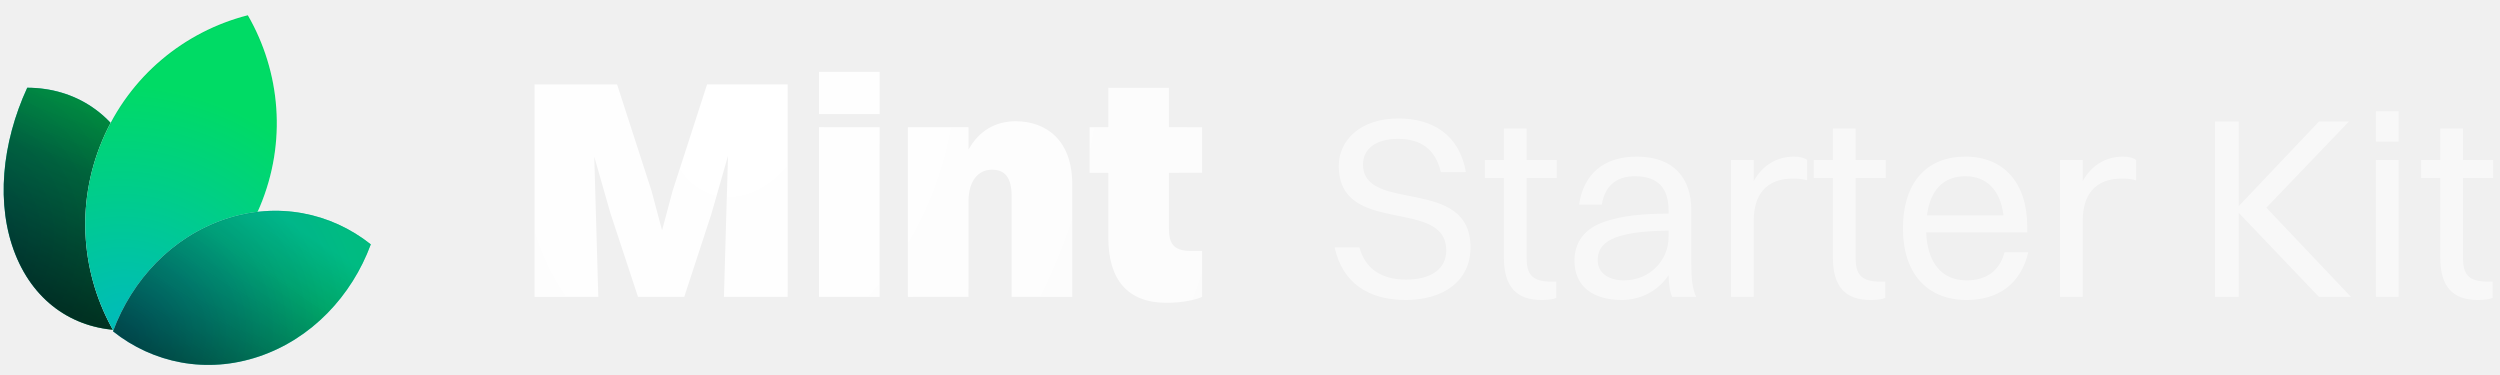
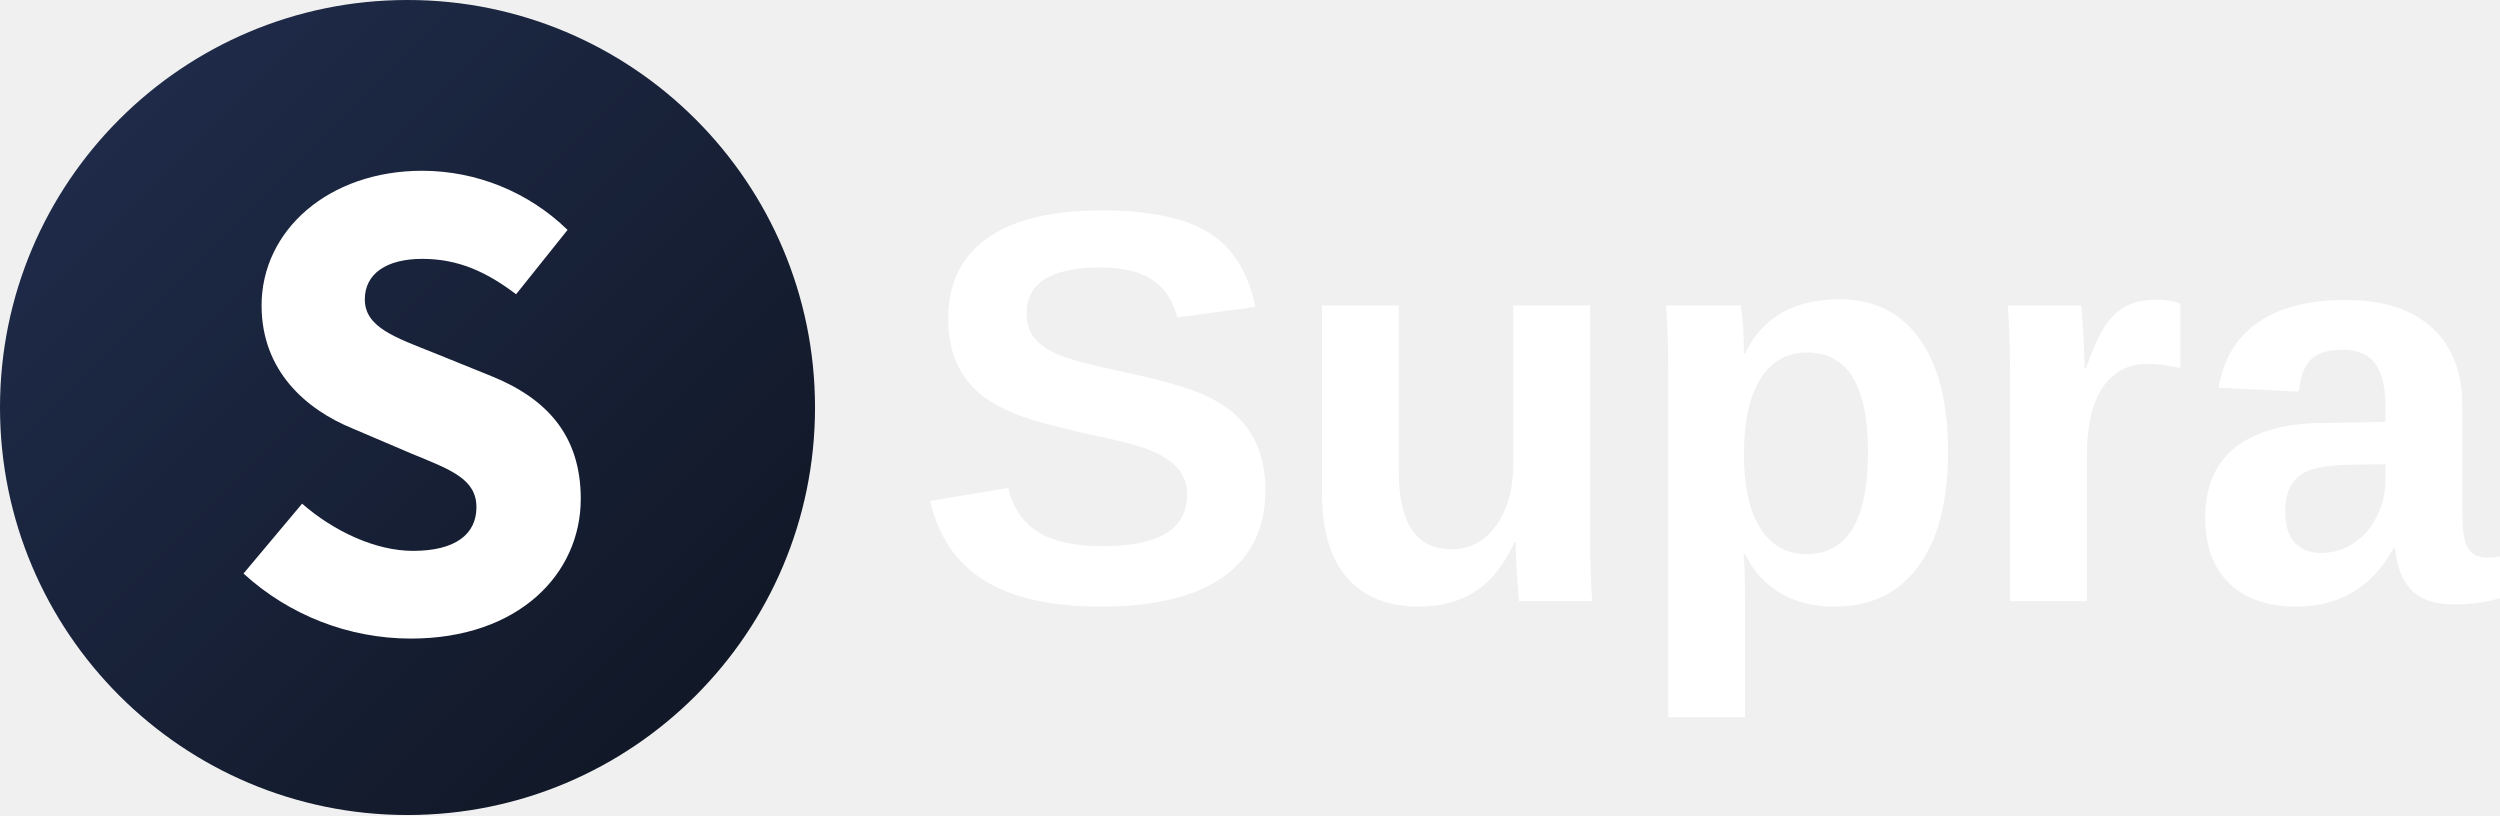
- <svg xmlns="http://www.w3.org/2000/svg" width="160" height="24" viewBox="0 0 160 24" fill="none">
-   <path d="M7.953 21.139C4.896 21.13 2.255 19.458 0.987 16.29C-0.28 13.121 0.109 9.163 1.744 5.615C4.801 5.624 7.442 7.296 8.71 10.465C9.977 13.633 9.588 17.591 7.953 21.139Z" fill="white" />
-   <path d="M7.953 21.139C4.896 21.13 2.255 19.458 0.987 16.29C-0.28 13.121 0.109 9.163 1.744 5.615C4.801 5.624 7.442 7.296 8.71 10.465C9.977 13.633 9.588 17.591 7.953 21.139Z" fill="url(#paint0_radial_115_109)" />
-   <path d="M7.953 21.139C4.896 21.13 2.255 19.458 0.987 16.29C-0.28 13.121 0.109 9.163 1.744 5.615C4.801 5.624 7.442 7.296 8.71 10.465C9.977 13.633 9.588 17.591 7.953 21.139Z" fill="black" fill-opacity="0.5" style="mix-blend-mode:hard-light" />
-   <path d="M7.953 21.139C4.896 21.13 2.255 19.458 0.987 16.29C-0.28 13.121 0.109 9.163 1.744 5.615C4.801 5.624 7.442 7.296 8.71 10.465C9.977 13.633 9.588 17.591 7.953 21.139Z" fill="url(#paint1_linear_115_109)" fill-opacity="0.5" style="mix-blend-mode:hard-light" />
-   <path d="M7.935 21.111C4.897 21.096 2.274 19.431 1.013 16.279C-0.248 13.124 0.136 9.182 1.762 5.643C4.8 5.659 7.423 7.324 8.684 10.476C9.945 13.63 9.561 17.572 7.935 21.111Z" stroke="url(#paint2_linear_115_109)" stroke-opacity="0.05" stroke-width="0.056" />
-   <path d="M7.31 21.257C11.354 20.221 14.884 17.375 16.628 13.236C18.373 9.097 17.945 4.587 15.86 0.976C11.816 2.012 8.287 4.858 6.542 8.998C4.797 13.137 5.225 17.646 7.31 21.257Z" fill="white" />
-   <path d="M7.31 21.257C11.354 20.221 14.884 17.375 16.628 13.236C18.373 9.097 17.945 4.587 15.86 0.976C11.816 2.012 8.287 4.858 6.542 8.998C4.797 13.137 5.225 17.646 7.31 21.257Z" fill="url(#paint3_radial_115_109)" />
-   <path d="M16.602 13.225C14.864 17.349 11.351 20.187 7.324 21.225C5.253 17.624 4.829 13.132 6.568 9.009C8.306 4.885 11.819 2.047 15.846 1.009C17.918 4.61 18.341 9.101 16.602 13.225Z" stroke="url(#paint4_linear_115_109)" stroke-opacity="0.05" stroke-width="0.056" />
-   <path d="M7.234 21.207C9.789 23.237 13.21 23.951 16.577 22.814C19.944 21.677 22.506 18.945 23.73 15.638C21.175 13.608 17.754 12.894 14.387 14.031C11.02 15.168 8.458 17.901 7.234 21.207Z" fill="white" />
-   <path d="M7.234 21.207C9.789 23.237 13.21 23.951 16.577 22.814C19.944 21.677 22.506 18.945 23.73 15.638C21.175 13.608 17.754 12.894 14.387 14.031C11.02 15.168 8.458 17.901 7.234 21.207Z" fill="url(#paint5_radial_115_109)" />
-   <path d="M7.234 21.207C9.789 23.237 13.21 23.951 16.577 22.814C19.944 21.677 22.506 18.945 23.73 15.638C21.175 13.608 17.754 12.894 14.387 14.031C11.02 15.168 8.458 17.901 7.234 21.207Z" fill="black" fill-opacity="0.2" style="mix-blend-mode:hard-light" />
-   <path d="M7.234 21.207C9.789 23.237 13.21 23.951 16.577 22.814C19.944 21.677 22.506 18.945 23.73 15.638C21.175 13.608 17.754 12.894 14.387 14.031C11.02 15.168 8.458 17.901 7.234 21.207Z" fill="url(#paint6_linear_115_109)" fill-opacity="0.5" style="mix-blend-mode:hard-light" />
-   <path d="M16.568 22.787C13.218 23.918 9.814 23.212 7.267 21.198C8.492 17.907 11.044 15.189 14.396 14.058C17.747 12.927 21.15 13.633 23.697 15.648C22.472 18.938 19.92 21.656 16.568 22.787Z" stroke="url(#paint7_linear_115_109)" stroke-opacity="0.05" stroke-width="0.056" />
-   <path d="M34.212 19V5.4H39.492L41.692 12.2L42.372 14.74L43.052 12.2L45.252 5.4H50.412V19H46.332L46.592 9.98L45.532 13.68L43.792 19H40.832L39.052 13.6L38.032 10.02L38.292 19H34.212ZM52.416 7.3V4.6H56.295V7.3H52.416ZM52.416 19V8.14H56.295V19H52.416ZM58.104 19V8.14H61.984V9.58C62.664 8.34 63.744 7.76 65.004 7.76C66.964 7.76 68.624 8.98 68.624 11.78V19H64.744V12.56C64.744 11.34 64.304 10.86 63.484 10.86C62.604 10.86 61.984 11.58 61.984 12.88V19H58.104ZM70.933 15.22V11.06H69.733V8.14H70.933V5.62H74.813V8.14H76.933V11.06H74.813V14.6C74.813 15.5 75.033 16.06 76.213 16.06H76.933V19C76.493 19.2 75.673 19.38 74.653 19.38C72.153 19.38 70.933 17.88 70.933 15.22Z" fill="url(#paint8_radial_115_109)" />
-   <path d="M87.232 10.519C87.232 13.687 94.112 11.229 94.112 15.832C94.112 17.994 92.364 19.198 89.971 19.198C87.562 19.198 85.912 18.093 85.417 15.832H87.001C87.364 17.169 88.371 17.895 89.987 17.895C91.671 17.895 92.561 17.152 92.561 16.03C92.561 12.598 85.681 15.155 85.681 10.618C85.681 9.001 87.034 7.582 89.509 7.582C91.671 7.582 93.403 8.621 93.816 11.014H92.215C91.868 9.529 90.912 8.886 89.476 8.886C88.057 8.886 87.232 9.529 87.232 10.519ZM96.25 16.476V11.393H95.029V10.239H96.25V8.226H97.702V10.239H99.632V11.393H97.702V16.476C97.702 17.532 98.015 18.026 99.302 18.026H99.599V19.066C99.434 19.148 99.071 19.198 98.659 19.198C97.025 19.198 96.25 18.323 96.25 16.476ZM102.516 13.093H101.064C101.345 11.162 102.615 10.024 104.76 10.024C107.103 10.024 108.242 11.393 108.242 13.44V16.888C108.242 17.895 108.324 18.521 108.555 19H107.021C106.856 18.654 106.806 18.142 106.79 17.614C106.047 18.72 104.859 19.198 103.803 19.198C101.988 19.198 100.767 18.357 100.767 16.69C100.767 15.486 101.427 14.611 102.714 14.182C103.902 13.786 105.107 13.687 106.79 13.671V13.473C106.79 12.053 106.13 11.278 104.628 11.278C103.374 11.278 102.698 11.971 102.516 13.093ZM102.252 16.657C102.252 17.465 102.929 17.944 103.952 17.944C105.569 17.944 106.79 16.674 106.79 15.172V14.759C103.061 14.793 102.252 15.585 102.252 16.657ZM110.787 19V10.239H112.239V11.591C112.833 10.519 113.774 10.024 114.83 10.024C115.176 10.024 115.49 10.107 115.655 10.239V11.542C115.407 11.46 115.094 11.427 114.747 11.427C112.998 11.427 112.239 12.515 112.239 14.1V19H110.787ZM117.305 16.476V11.393H116.084V10.239H117.305V8.226H118.757V10.239H120.688V11.393H118.757V16.476C118.757 17.532 119.071 18.026 120.358 18.026H120.655V19.066C120.49 19.148 120.127 19.198 119.714 19.198C118.081 19.198 117.305 18.323 117.305 16.476ZM129.809 16.145C129.33 18.192 127.862 19.198 125.865 19.198C123.324 19.198 121.79 17.482 121.79 14.627C121.79 11.658 123.324 10.024 125.783 10.024C128.258 10.024 129.743 11.723 129.743 14.512V14.875H123.275C123.357 16.838 124.281 17.944 125.865 17.944C127.103 17.944 127.977 17.35 128.291 16.145H129.809ZM125.783 11.278C124.38 11.278 123.539 12.152 123.324 13.786H128.225C128.027 12.169 127.152 11.278 125.783 11.278ZM131.843 19V10.239H133.295V11.591C133.889 10.519 134.829 10.024 135.885 10.024C136.232 10.024 136.545 10.107 136.71 10.239V11.542C136.463 11.46 136.149 11.427 135.803 11.427C134.054 11.427 133.295 12.515 133.295 14.1V19H131.843ZM141.763 19V7.78H143.281V13.192L148.413 7.78H150.327L145.047 13.291L150.459 19H148.413L143.281 13.621V19H141.763ZM152.06 9.067V7.12H153.512V9.067H152.06ZM152.06 19V10.239H153.512V19H152.06ZM156.178 16.476V11.393H154.957V10.239H156.178V8.226H157.63V10.239H159.56V11.393H157.63V16.476C157.63 17.532 157.943 18.026 159.23 18.026H159.527V19.066C159.362 19.148 158.999 19.198 158.587 19.198C156.953 19.198 156.178 18.323 156.178 16.476Z" fill="white" fill-opacity="0.55" />
+ <svg xmlns="http://www.w3.org/2000/svg" viewBox="39.585 160.128 322.079 105">
  <defs>
-     <radialGradient id="paint0_radial_115_109" cx="0" cy="0" r="1" gradientUnits="userSpaceOnUse" gradientTransform="translate(-3.00503 15.023) rotate(-10.029) scale(17.9572 17.784)">
-       <stop stop-color="#00B0BB" />
-       <stop offset="1" stop-color="#00DB65" />
-     </radialGradient>
-     <linearGradient id="paint1_linear_115_109" x1="7.39" y1="4.813" x2="1.63" y2="18.689" gradientUnits="userSpaceOnUse">
-       <stop stop-color="#18E299" />
-       <stop offset="1" />
+     <linearGradient id="linear-gradient" x1="15.42" y1="15.42" x2="89.58" y2="89.58" gradientUnits="userSpaceOnUse">
+       <stop offset="0" stop-color="#1e2a48" />
+       <stop offset="1" stop-color="#111827" />
    </linearGradient>
-     <linearGradient id="paint2_linear_115_109" x1="7.948" y1="8.016" x2="1.761" y2="18.746" gradientUnits="userSpaceOnUse">
-       <stop />
-       <stop offset="1" stop-opacity="0" />
-     </linearGradient>
-     <radialGradient id="paint3_radial_115_109" cx="0" cy="0" r="1" gradientUnits="userSpaceOnUse" gradientTransform="translate(8.11404 20.8822) rotate(-75.7542) scale(21.6246 23.7772)">
-       <stop stop-color="#00BBBB" />
-       <stop offset="0.713" stop-color="#00DB65" />
-     </radialGradient>
-     <linearGradient id="paint4_linear_115_109" x1="7.602" y1="5.871" x2="15.556" y2="16.372" gradientUnits="userSpaceOnUse">
-       <stop />
-       <stop offset="1" stop-opacity="0" />
-     </linearGradient>
-     <radialGradient id="paint5_radial_115_109" cx="0" cy="0" r="1" gradientUnits="userSpaceOnUse" gradientTransform="translate(7.84537 21.5181) rotate(-20.3525) scale(18.5603 17.32)">
-       <stop stop-color="#00B0BB" />
-       <stop offset="1" stop-color="#00DB65" />
-     </radialGradient>
-     <linearGradient id="paint6_linear_115_109" x1="16.808" y1="13.007" x2="10.041" y2="22.994" gradientUnits="userSpaceOnUse">
-       <stop stop-color="#00B1BC" />
-       <stop offset="1" />
-     </linearGradient>
-     <linearGradient id="paint7_linear_115_109" x1="16.808" y1="13.007" x2="14.169" y2="23.841" gradientUnits="userSpaceOnUse">
-       <stop />
-       <stop offset="1" stop-opacity="0" />
-     </linearGradient>
-     <radialGradient id="paint8_radial_115_109" cx="0" cy="0" r="1" gradientUnits="userSpaceOnUse" gradientTransform="translate(47.2781 7) rotate(19.0047) scale(67.5582 85.7506)">
-       <stop stop-color="white" />
-       <stop offset="1" stop-color="white" stop-opacity="0.5" />
-     </radialGradient>
  </defs>
+   <g id="Layer_2" data-name="Layer 2" transform="matrix(1, 0, 0, 1, 39.58491, 160.1277)">
+     <g id="Layer_1-2" data-name="Layer 1">
+       <g>
+         <rect width="105" height="105" rx="52.5" fill="url(#linear-gradient)" />
+         <path d="M31.37,73.89l7.55-9c4.14,3.6,9.5,6.08,14.29,6.08,5.48,0,8.17-2.16,8.17-5.62,0-3.66-3.31-4.83-8.39-6.92l-7.55-3.22c-6-2.45-11.74-7.41-11.74-15.86C33.7,29.7,42.31,22,54.41,22a26.9,26.9,0,0,1,18.71,7.62l-6.63,8.29C62.65,35,59,33.35,54.41,33.35S47,35.24,47,38.57c0,3.56,3.8,4.86,8.88,6.88l7.41,3c7.1,2.87,11.53,7.6,11.53,15.82,0,9.66-8,18-21.91,18A32,32,0,0,1,31.37,73.89Z" fill="#fff" />
+       </g>
+     </g>
+   </g>
+   <text style="fill: rgb(255, 255, 255); font-family: Arial, sans-serif; font-size: 72.1px; font-weight: 700; white-space: pre;" x="157.345" y="237.573" transform="matrix(1, 0, 0, 1, 7.105427357601002e-15, 0)">Supra</text>
</svg>
